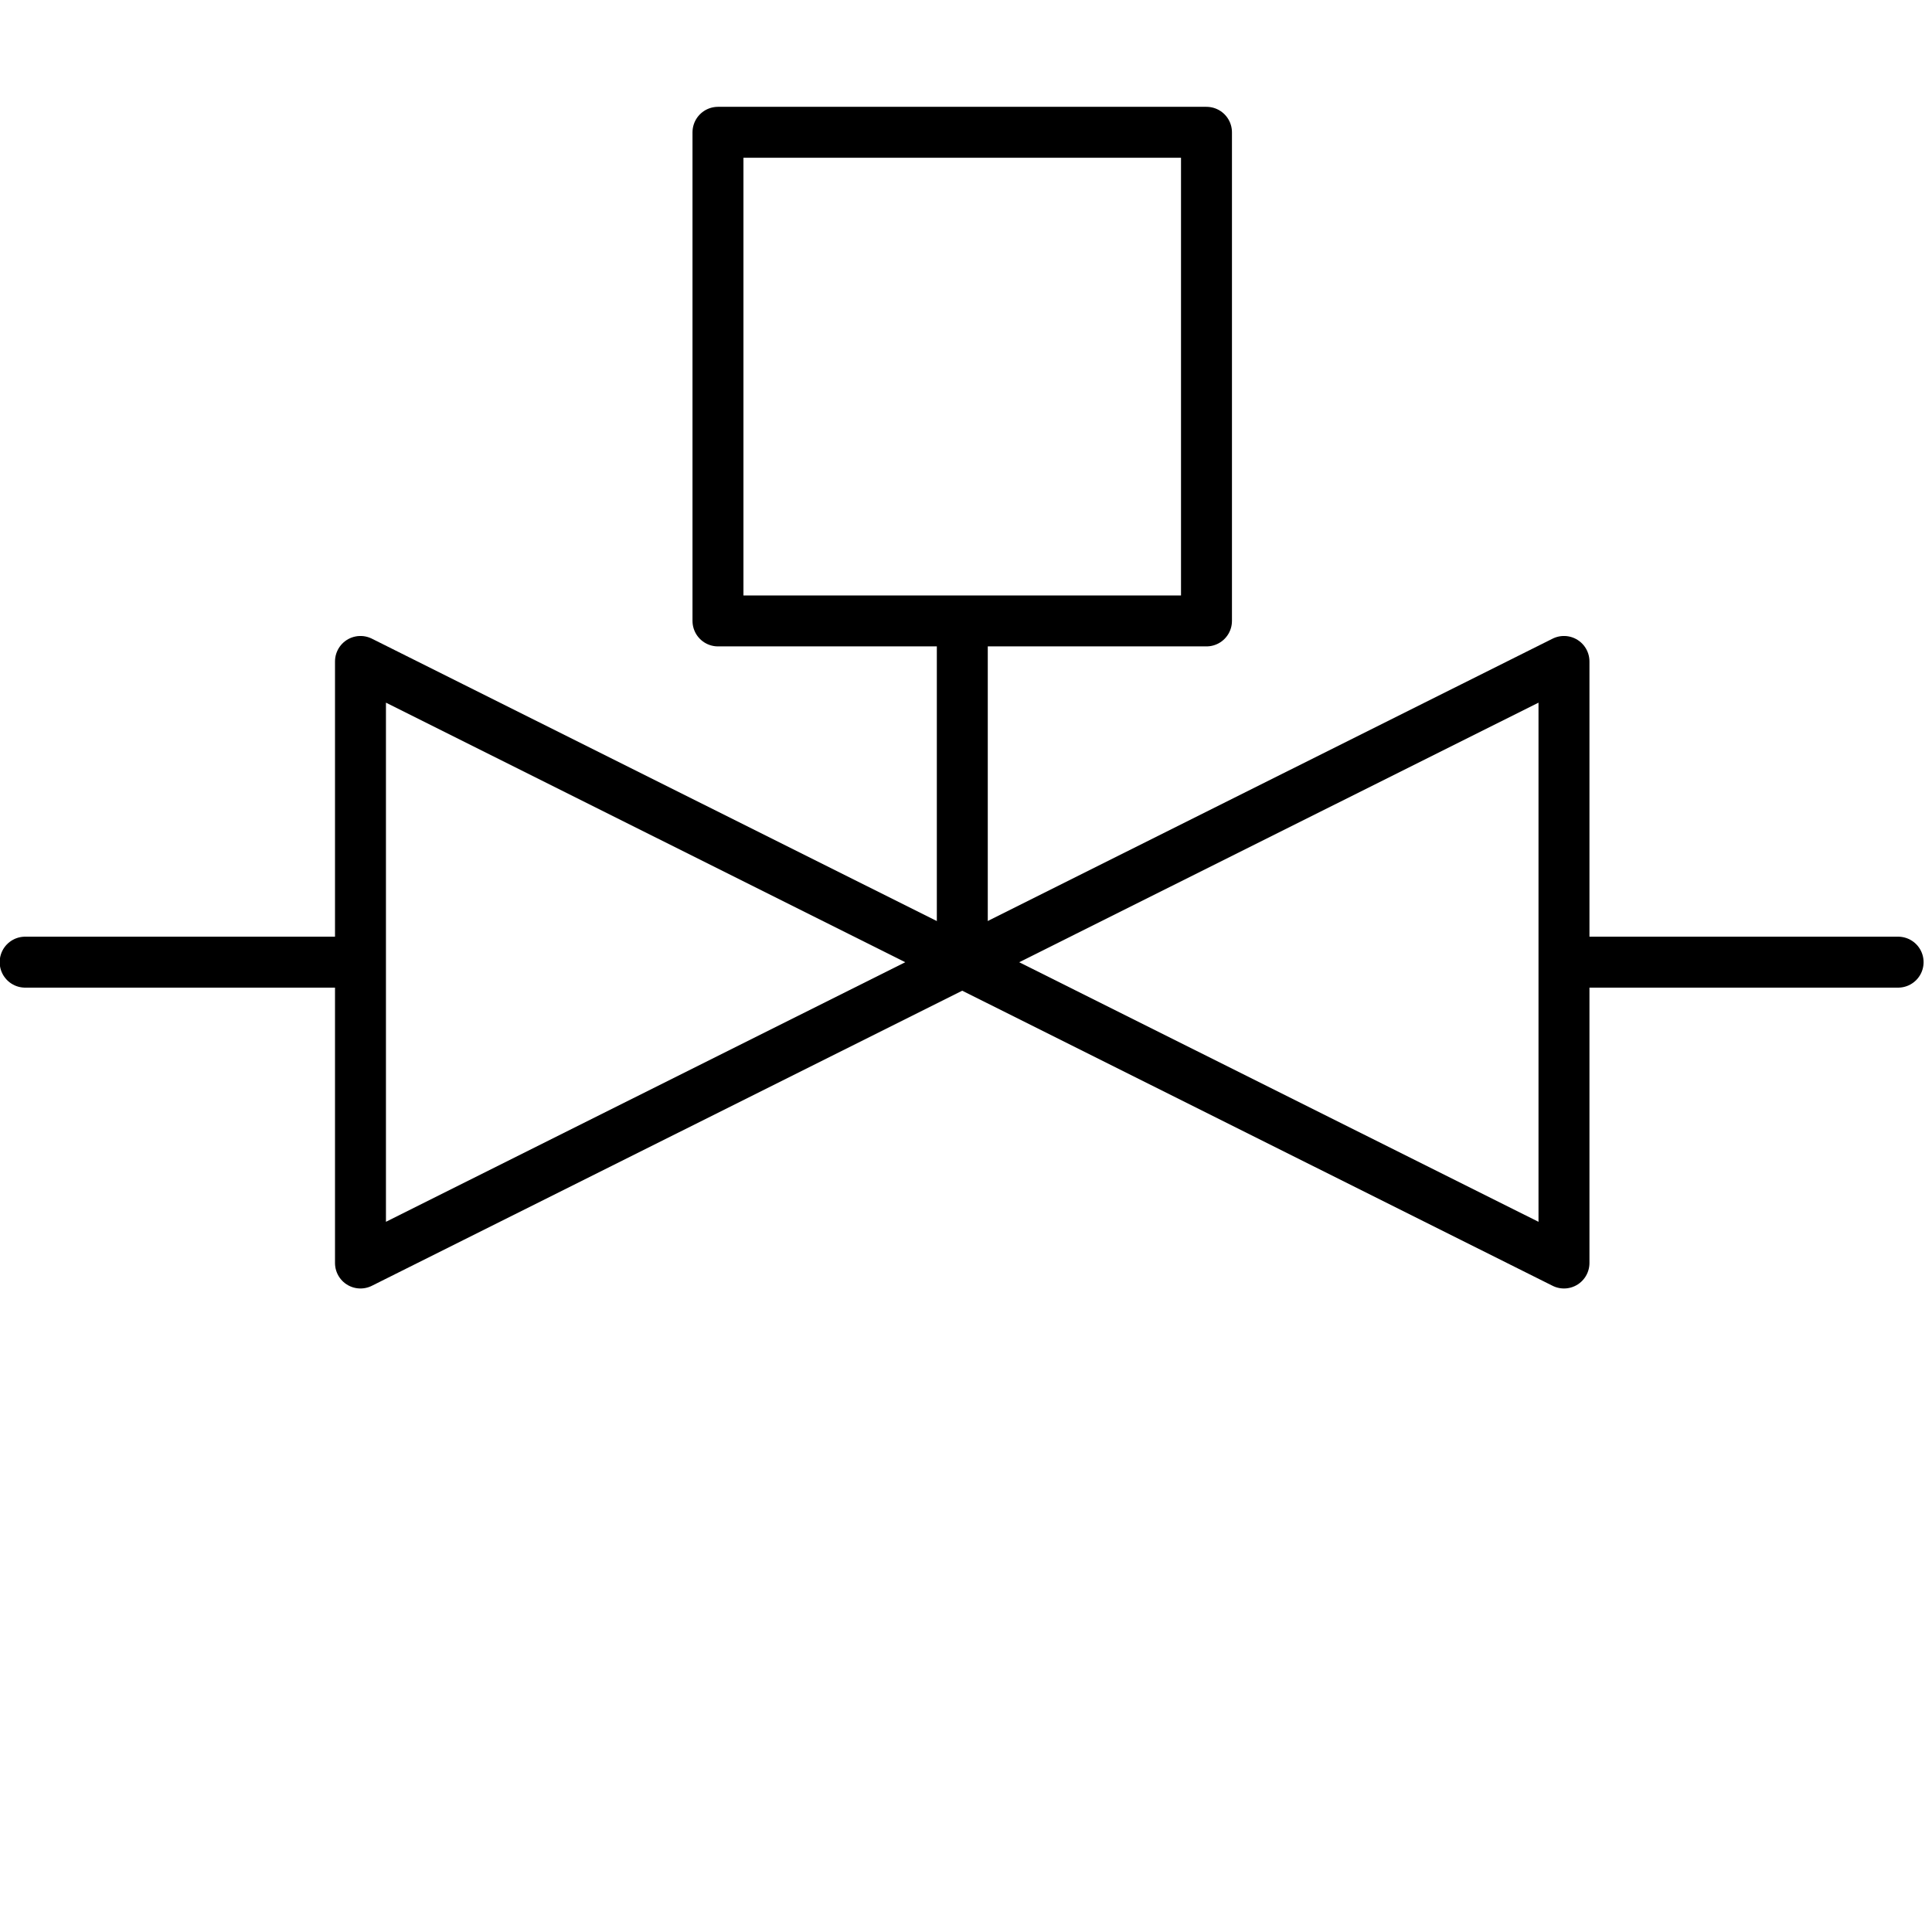
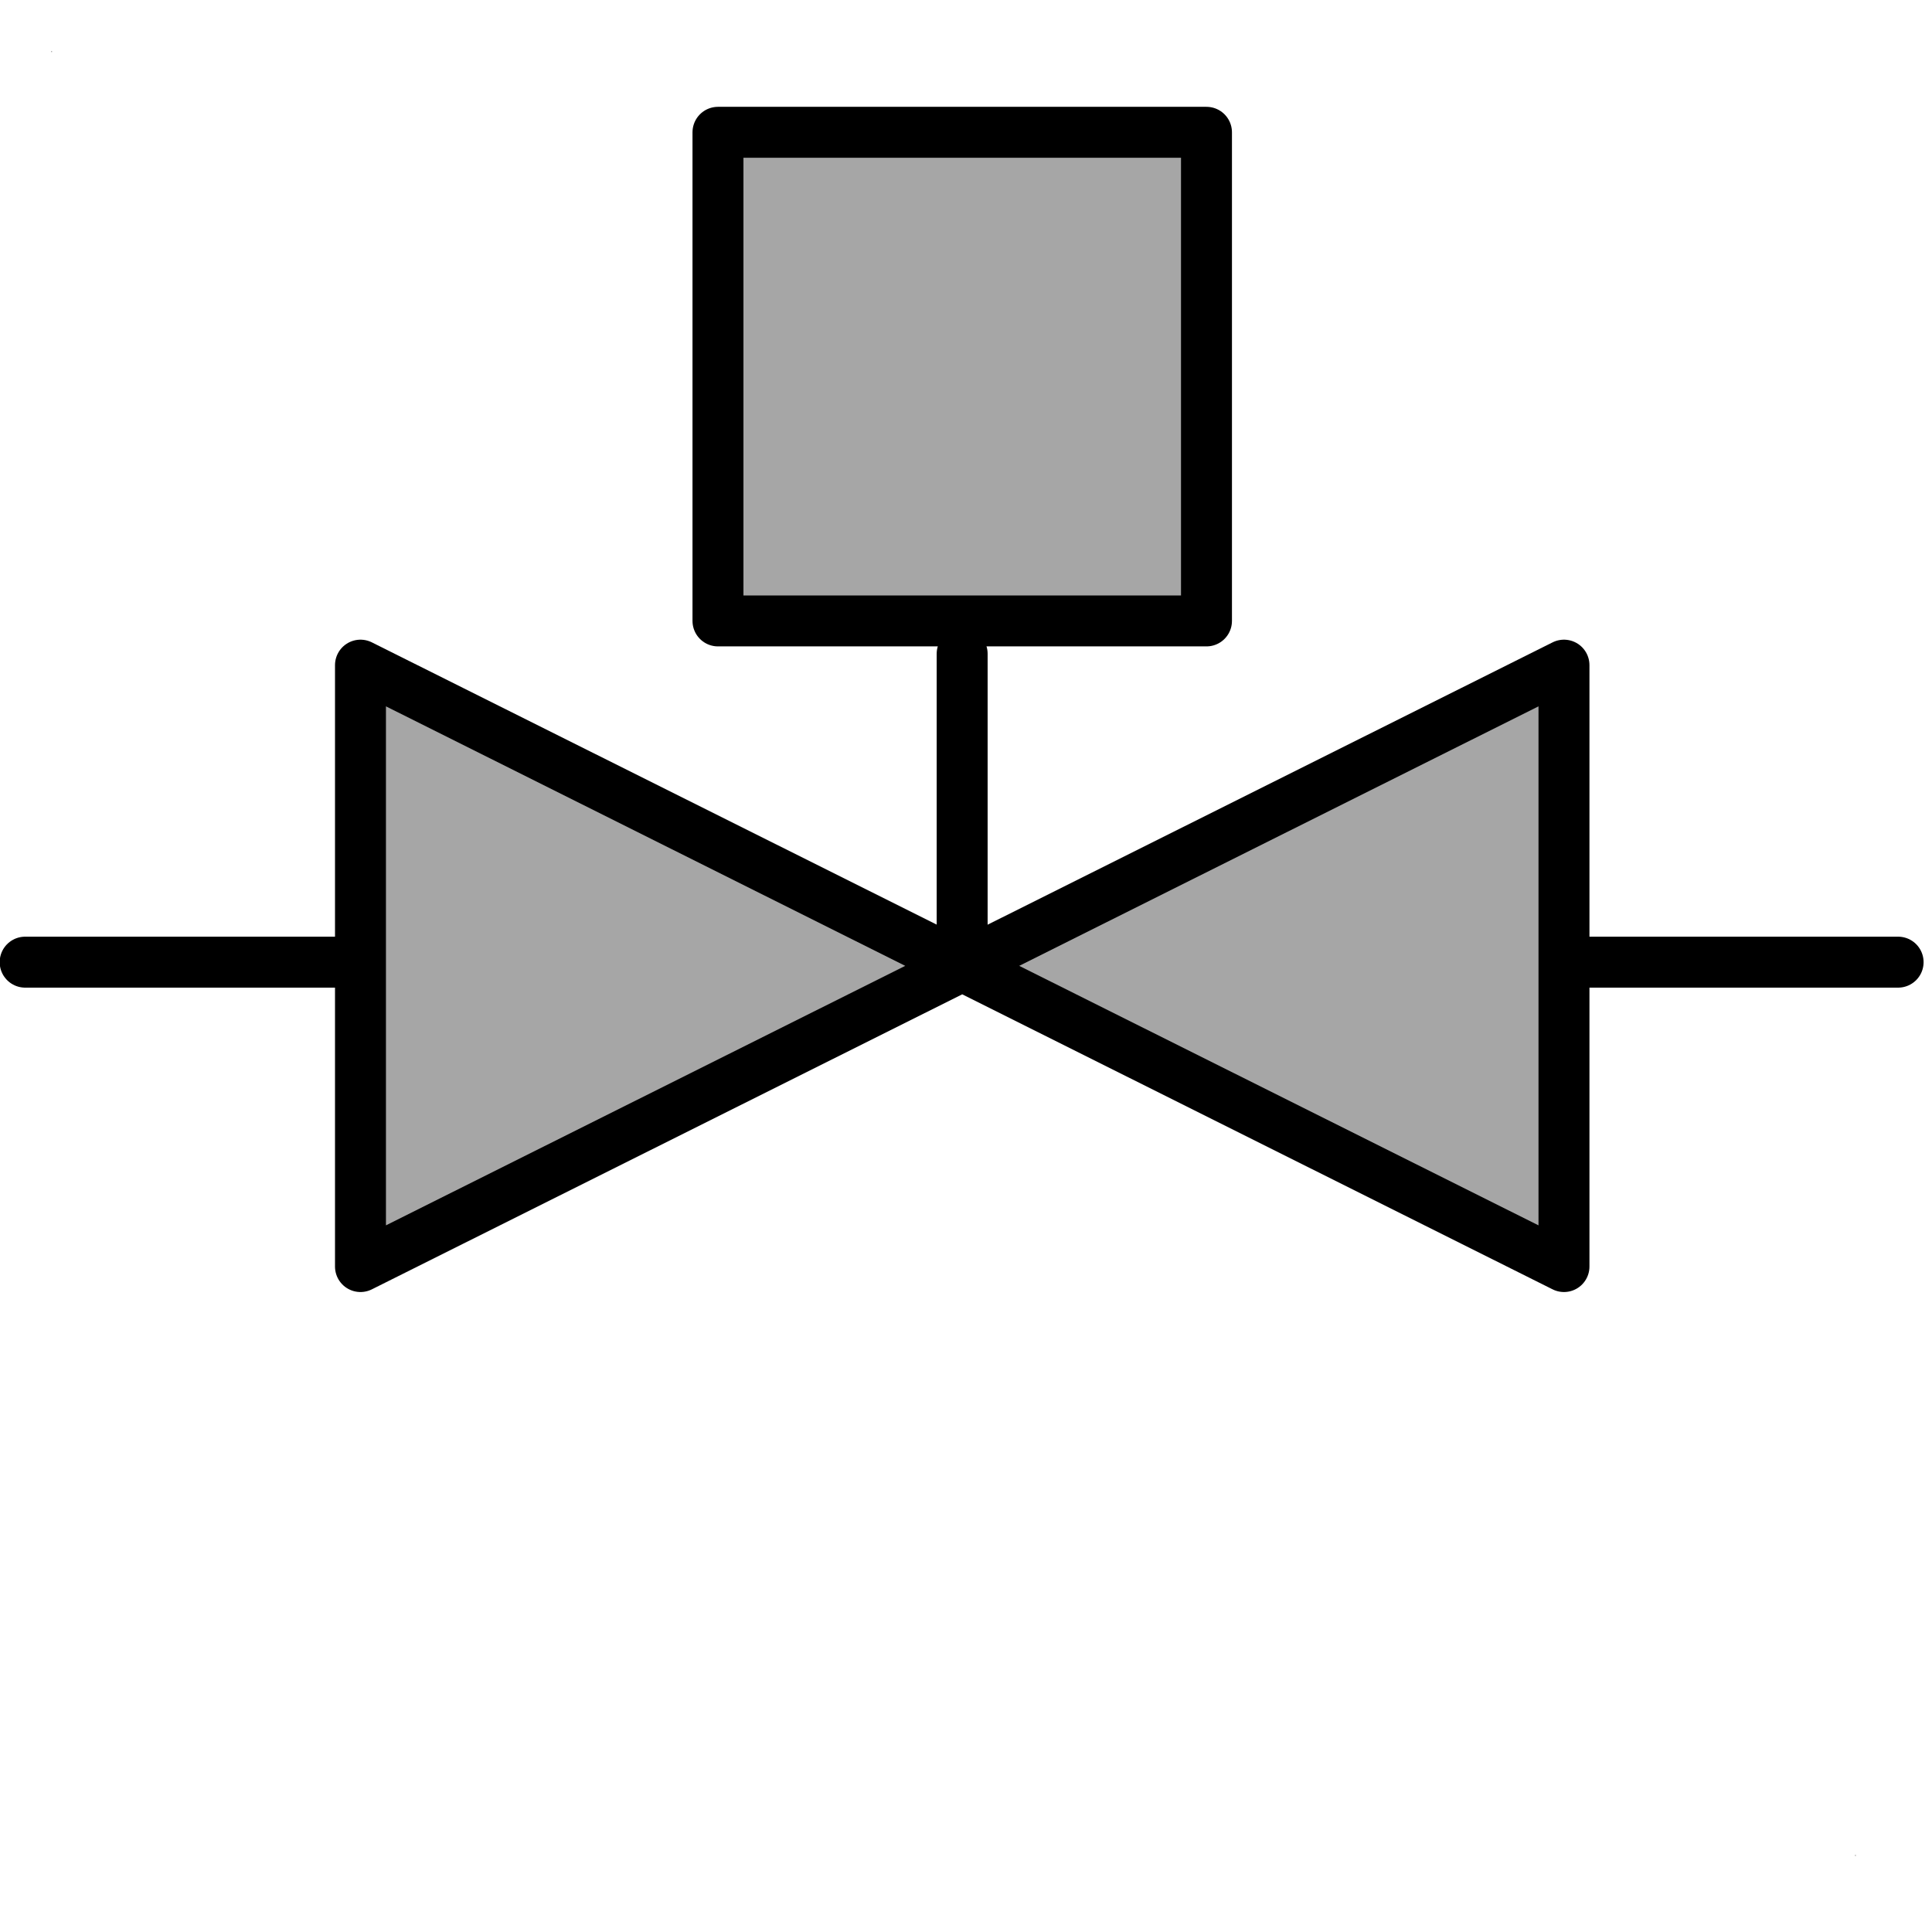
<svg xmlns="http://www.w3.org/2000/svg" width="51pt" height="51pt" viewBox="0 0 51 51" version="1.1">
  <g id="surface1">
-     <path style="fill-rule:nonzero;fill:rgb(100%,100%,100%);fill-opacity:1;stroke-width:1.35;stroke-linecap:round;stroke-linejoin:round;stroke:rgb(0%,0%,0%);stroke-opacity:1;stroke-miterlimit:3;" d="M 25.498 16.455 L 31.973 16.455 L 31.973 3.506 L 19.027 3.506 L 19.027 16.455 L 25.502 16.455 " transform="matrix(0.996094,0,0,0.996094,0,0)" />
-     <path style=" stroke:none;fill-rule:evenodd;fill:rgb(100%,100%,100%);fill-opacity:1;" d="M 1.348 1.348 L 1.375 1.348 L 1.375 1.375 L 1.348 1.375 Z " />
-     <path style=" stroke:none;fill-rule:evenodd;fill:rgb(100%,100%,100%);fill-opacity:1;" d="M 48.965 48.965 L 48.992 48.965 L 48.992 48.992 L 48.965 48.992 Z " />
-     <path style="fill:none;stroke-width:1.35;stroke-linecap:round;stroke-linejoin:round;stroke:rgb(0%,0%,0%);stroke-opacity:1;stroke-miterlimit:3;" d="M -65.108 18.297 L -65.108 26.297 " transform="matrix(0.996094,0,0,0.996094,90.25613,-1.29223)" />
-     <path style="fill-rule:evenodd;fill:rgb(100%,100%,100%);fill-opacity:1;stroke-width:1.35;stroke-linecap:round;stroke-linejoin:round;stroke:rgb(0%,0%,0%);stroke-opacity:1;stroke-miterlimit:3;" d="M 9.553 33.471 L 9.553 17.529 L 41.447 33.471 L 41.447 17.529 Z " transform="matrix(0.996094,0,0,0.996094,0,0)" />
+     <path style="fill-rule:nonzero;fill:rgb(65.098%,65.098%,65.098%);fill-opacity:1;stroke-width:1.35;stroke-linecap:round;stroke-linejoin:round;stroke:rgb(0%,0%,0%);stroke-opacity:1;stroke-miterlimit:3;" d="M 25.498 16.455 L 31.973 16.455 L 31.973 3.506 L 19.027 3.506 L 19.027 16.455 L 25.502 16.455 " transform="matrix(0.996094,0,0,0.996094,0,0)" />
+     <path style=" stroke:none;fill-rule:evenodd;fill:rgb(65.098%,65.098%,65.098%);fill-opacity:1;" d="M 1.348 1.348 L 1.375 1.348 L 1.375 1.375 L 1.348 1.375 Z " />
+     <path style=" stroke:none;fill-rule:evenodd;fill:rgb(65.098%,65.098%,65.098%);fill-opacity:1;" d="M 48.965 48.965 L 48.992 48.965 L 48.992 48.992 L 48.965 48.992 Z " />
+     <path style="fill:none;stroke-width:1.35;stroke-linecap:round;stroke-linejoin:round;stroke:rgb(0%,0%,0%);stroke-opacity:1;stroke-miterlimit:3;" d="M 25.498 17.325 L 25.498 25.325 " transform="matrix(0.996094,0,0,0.996094,0,0)" />
+     <path style="fill-rule:evenodd;fill:rgb(65.098%,65.098%,65.098%);fill-opacity:1;stroke-width:1.35;stroke-linecap:round;stroke-linejoin:round;stroke:rgb(0%,0%,0%);stroke-opacity:1;stroke-miterlimit:3;" d="M 9.553 33.565 L 9.553 17.627 L 41.447 33.565 L 41.447 17.627 Z " transform="matrix(0.996094,0,0,0.996094,0,0)" />
    <path style="fill:none;stroke-width:1.688;stroke-linecap:round;stroke-linejoin:round;stroke:rgb(0%,0%,0%);stroke-opacity:1;stroke-miterlimit:3;" d="M 0.851 0.848 L 11.552 0.848 " transform="matrix(0.796875,0,0,0.796875,-0.0141179,24.72273)" />
    <path style="fill:none;stroke-width:1.688;stroke-linecap:round;stroke-linejoin:round;stroke:rgb(0%,0%,0%);stroke-opacity:1;stroke-miterlimit:3;" d="M 52.229 0.848 L 62.895 0.848 " transform="matrix(0.796875,0,0,0.796875,-0.0141179,24.72273)" />
  </g>
+   <animate attributeName="opacity" values="1;0" calcMode="discrete" dur="1000ms" begin="0s" fill="freeze" repeatCount="indefinite" id="animate12" />
</svg>
